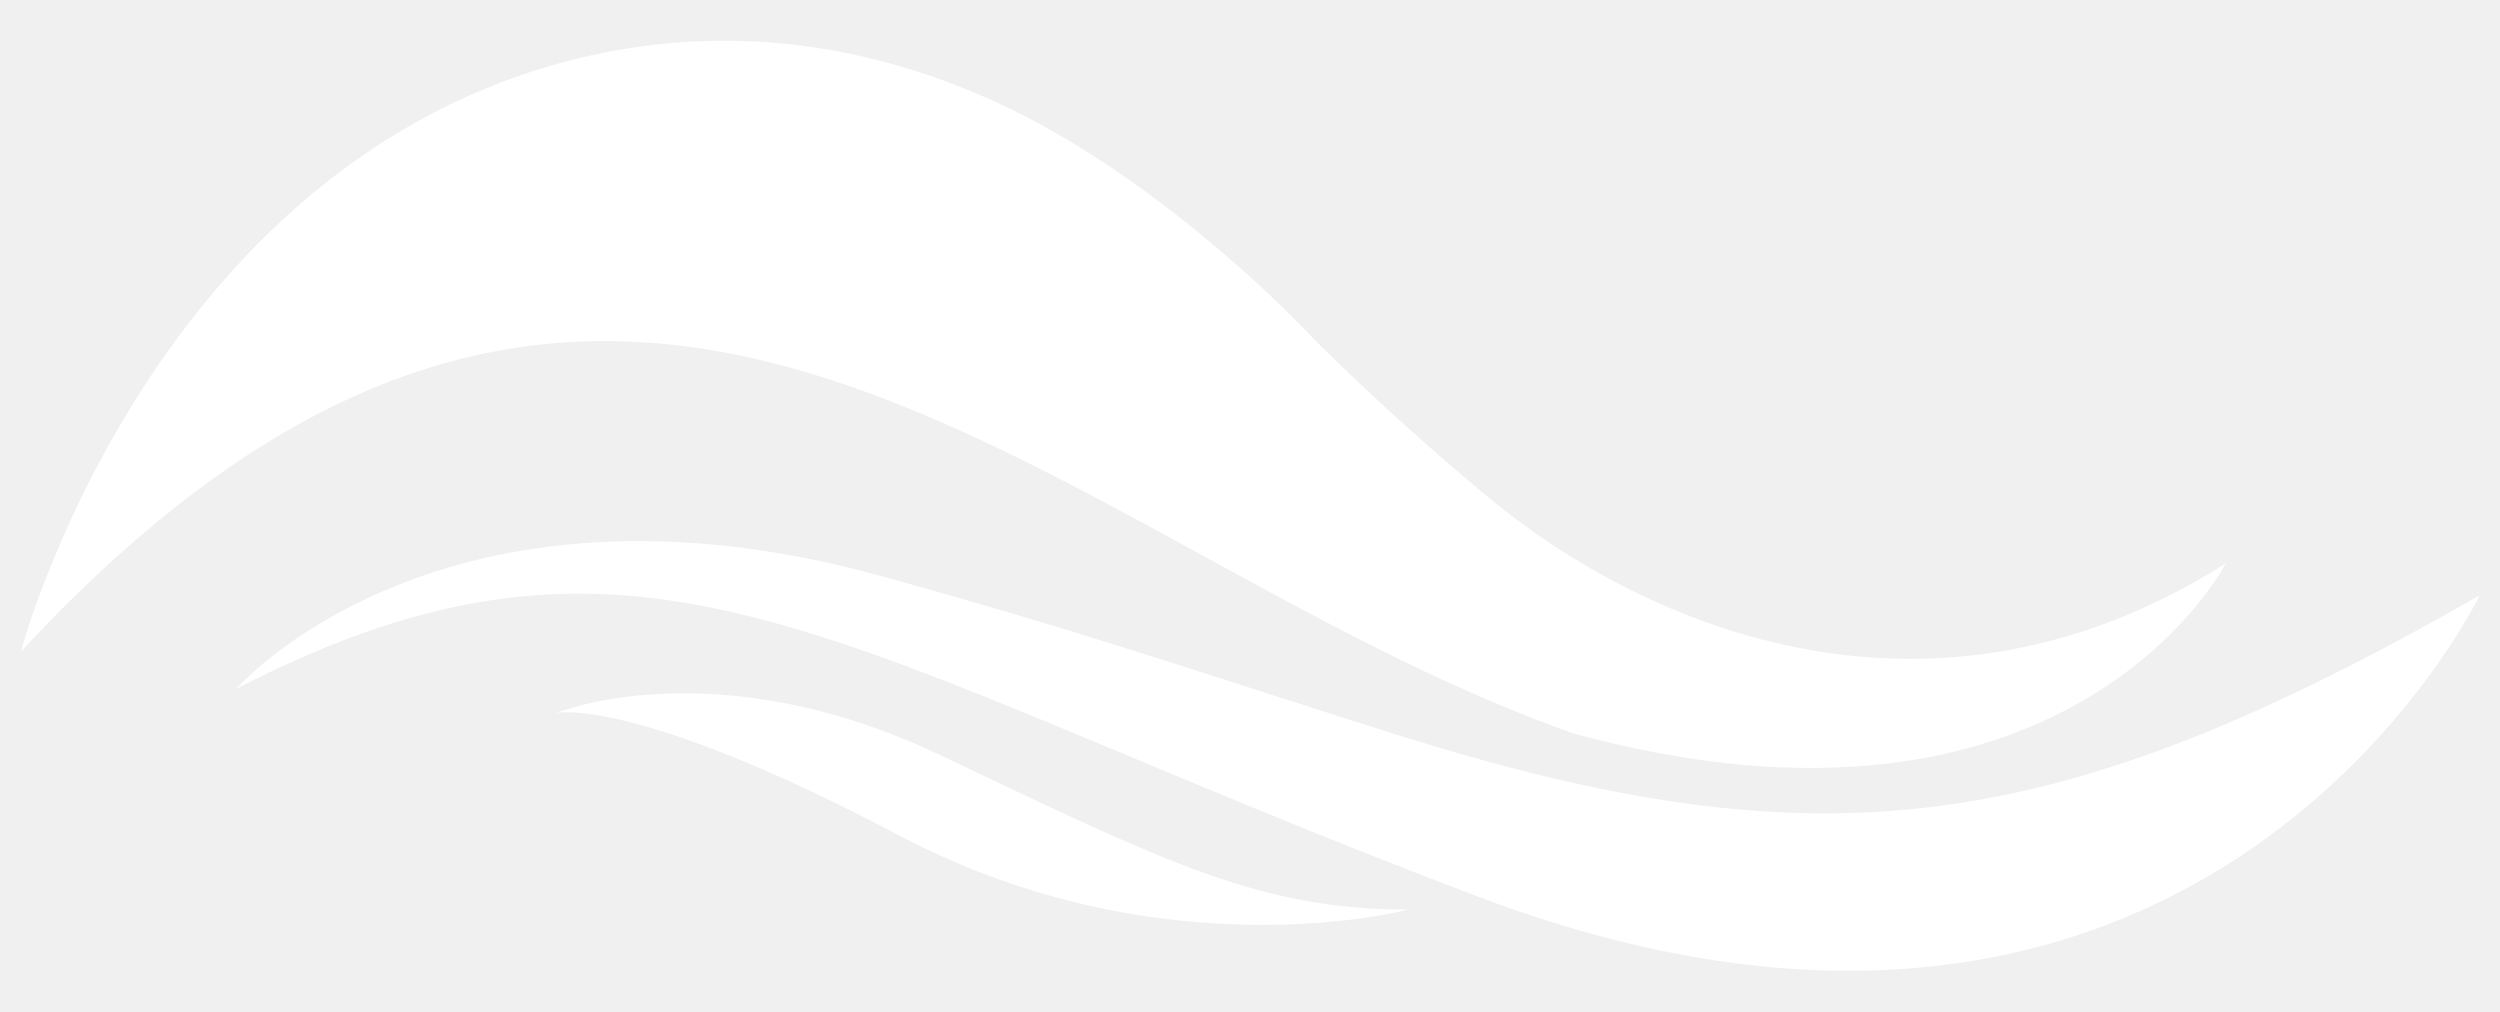
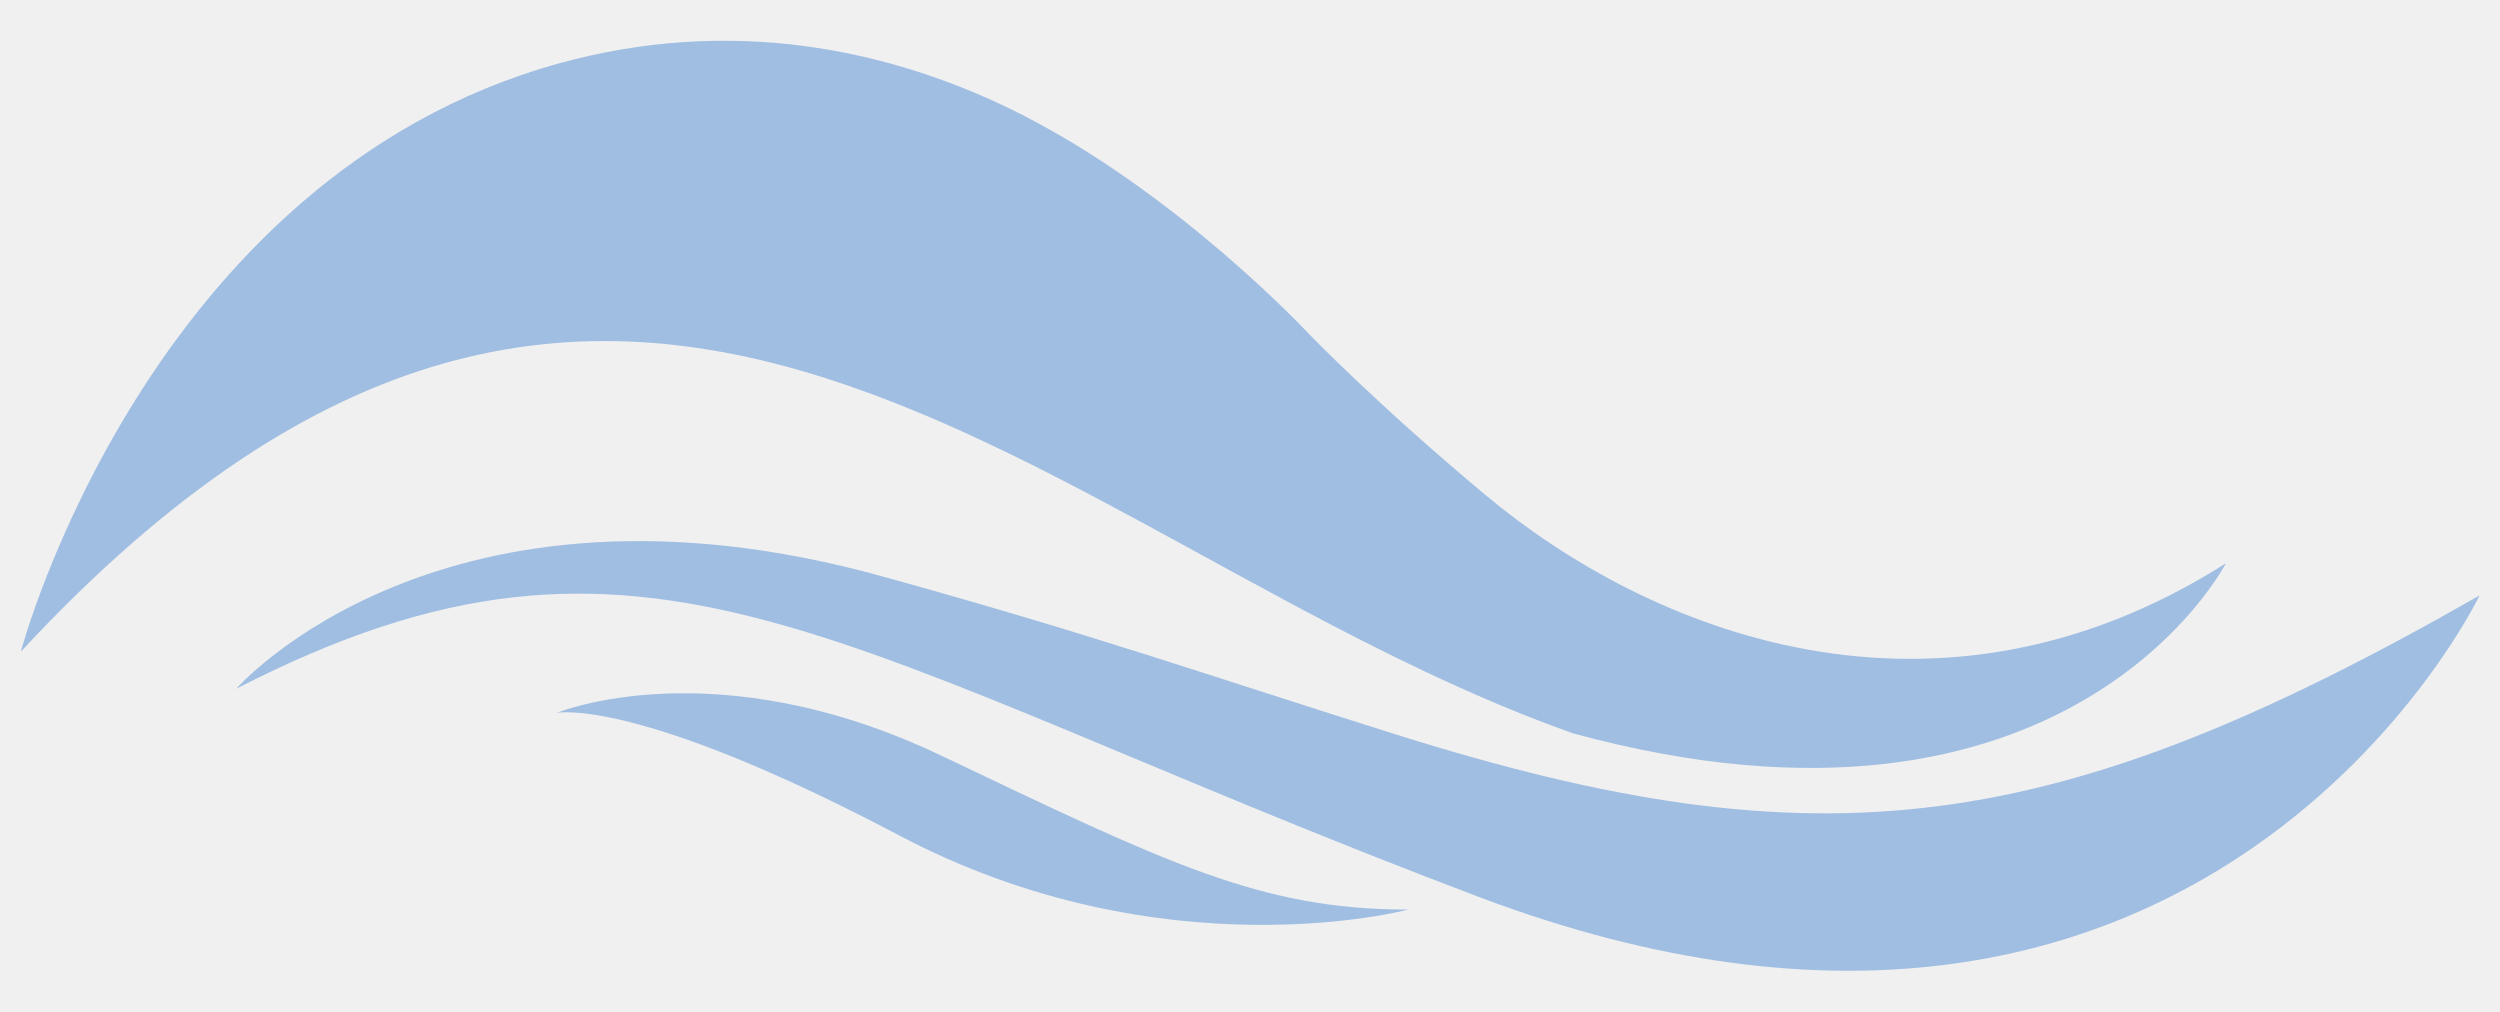
<svg xmlns="http://www.w3.org/2000/svg" version="1.1" id="Layer_1" x="0px" y="0px" viewBox="0 0 600 242.7" style="enable-background:new 0 0 600 242.7;" xml:space="preserve">
  <style type="text/css">
- 	.st0{fill:#FFFFFF;}
+ 	.st0{fill:#A0BEE2;}
</style>
  <g>
    <path class="st0" d="M5,156.4c0,0,30.1-113.8,129.2-141.2c41.3-11.4,78.7-3.4,108.2,10.9c39.3,19.1,71.8,54.1,71.8,54.1   s16.3,16.9,42.2,38.5c39.3,32.9,108,60.8,177.8,16.5c0,0-37.5,73.3-156.7,40.8C250.8,131.1,150,0.1,5,156.4z" />
    <path class="st0" d="M56.7,165.3c0,0,49.2-56.4,155.3-26.9c50.6,14,75.5,22.9,122.8,37.8c102.2,32.2,158.3,25,260.3-33.3   c0,0-66,138-240.1,72.4C199.2,156.4,155.8,114.4,56.7,165.3z" />
    <path class="st0" d="M133.6,171.1c0,0,37.8-15.7,92.2,10.2s76.7,37,112.2,37c0,0-58.7,15.7-122.2-17.8S133.6,171.1,133.6,171.1z" />
  </g>
</svg>
